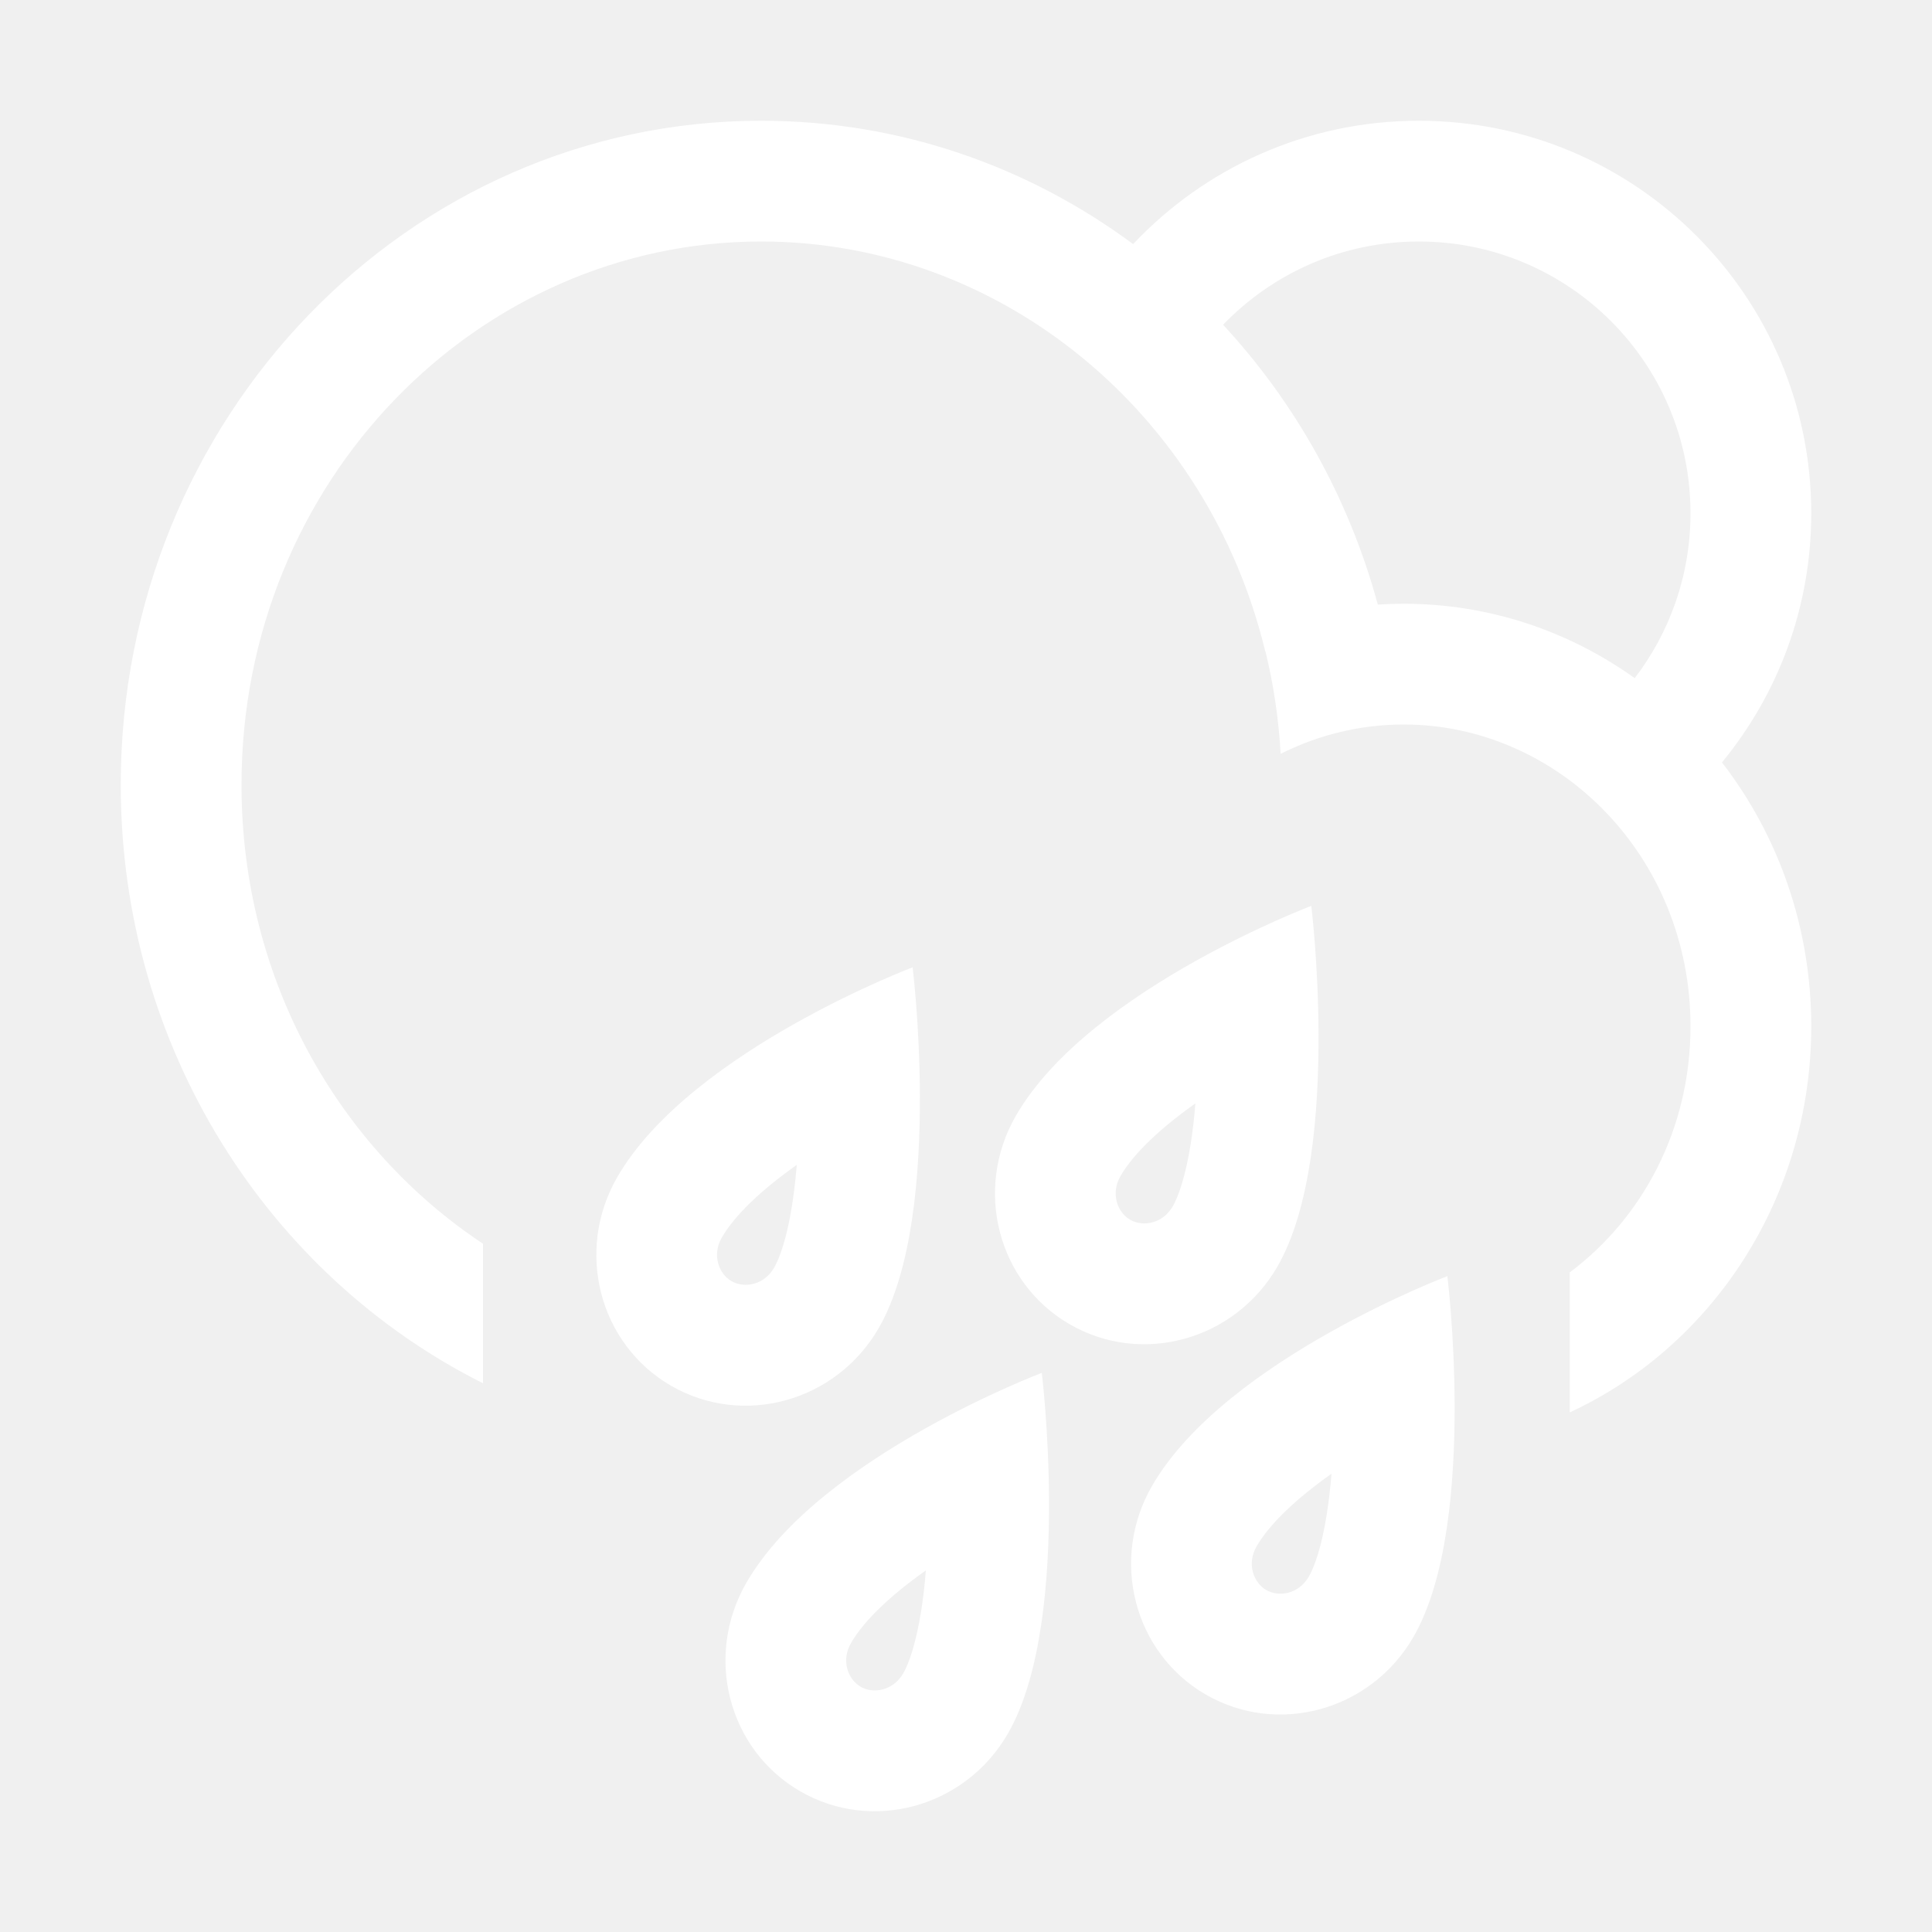
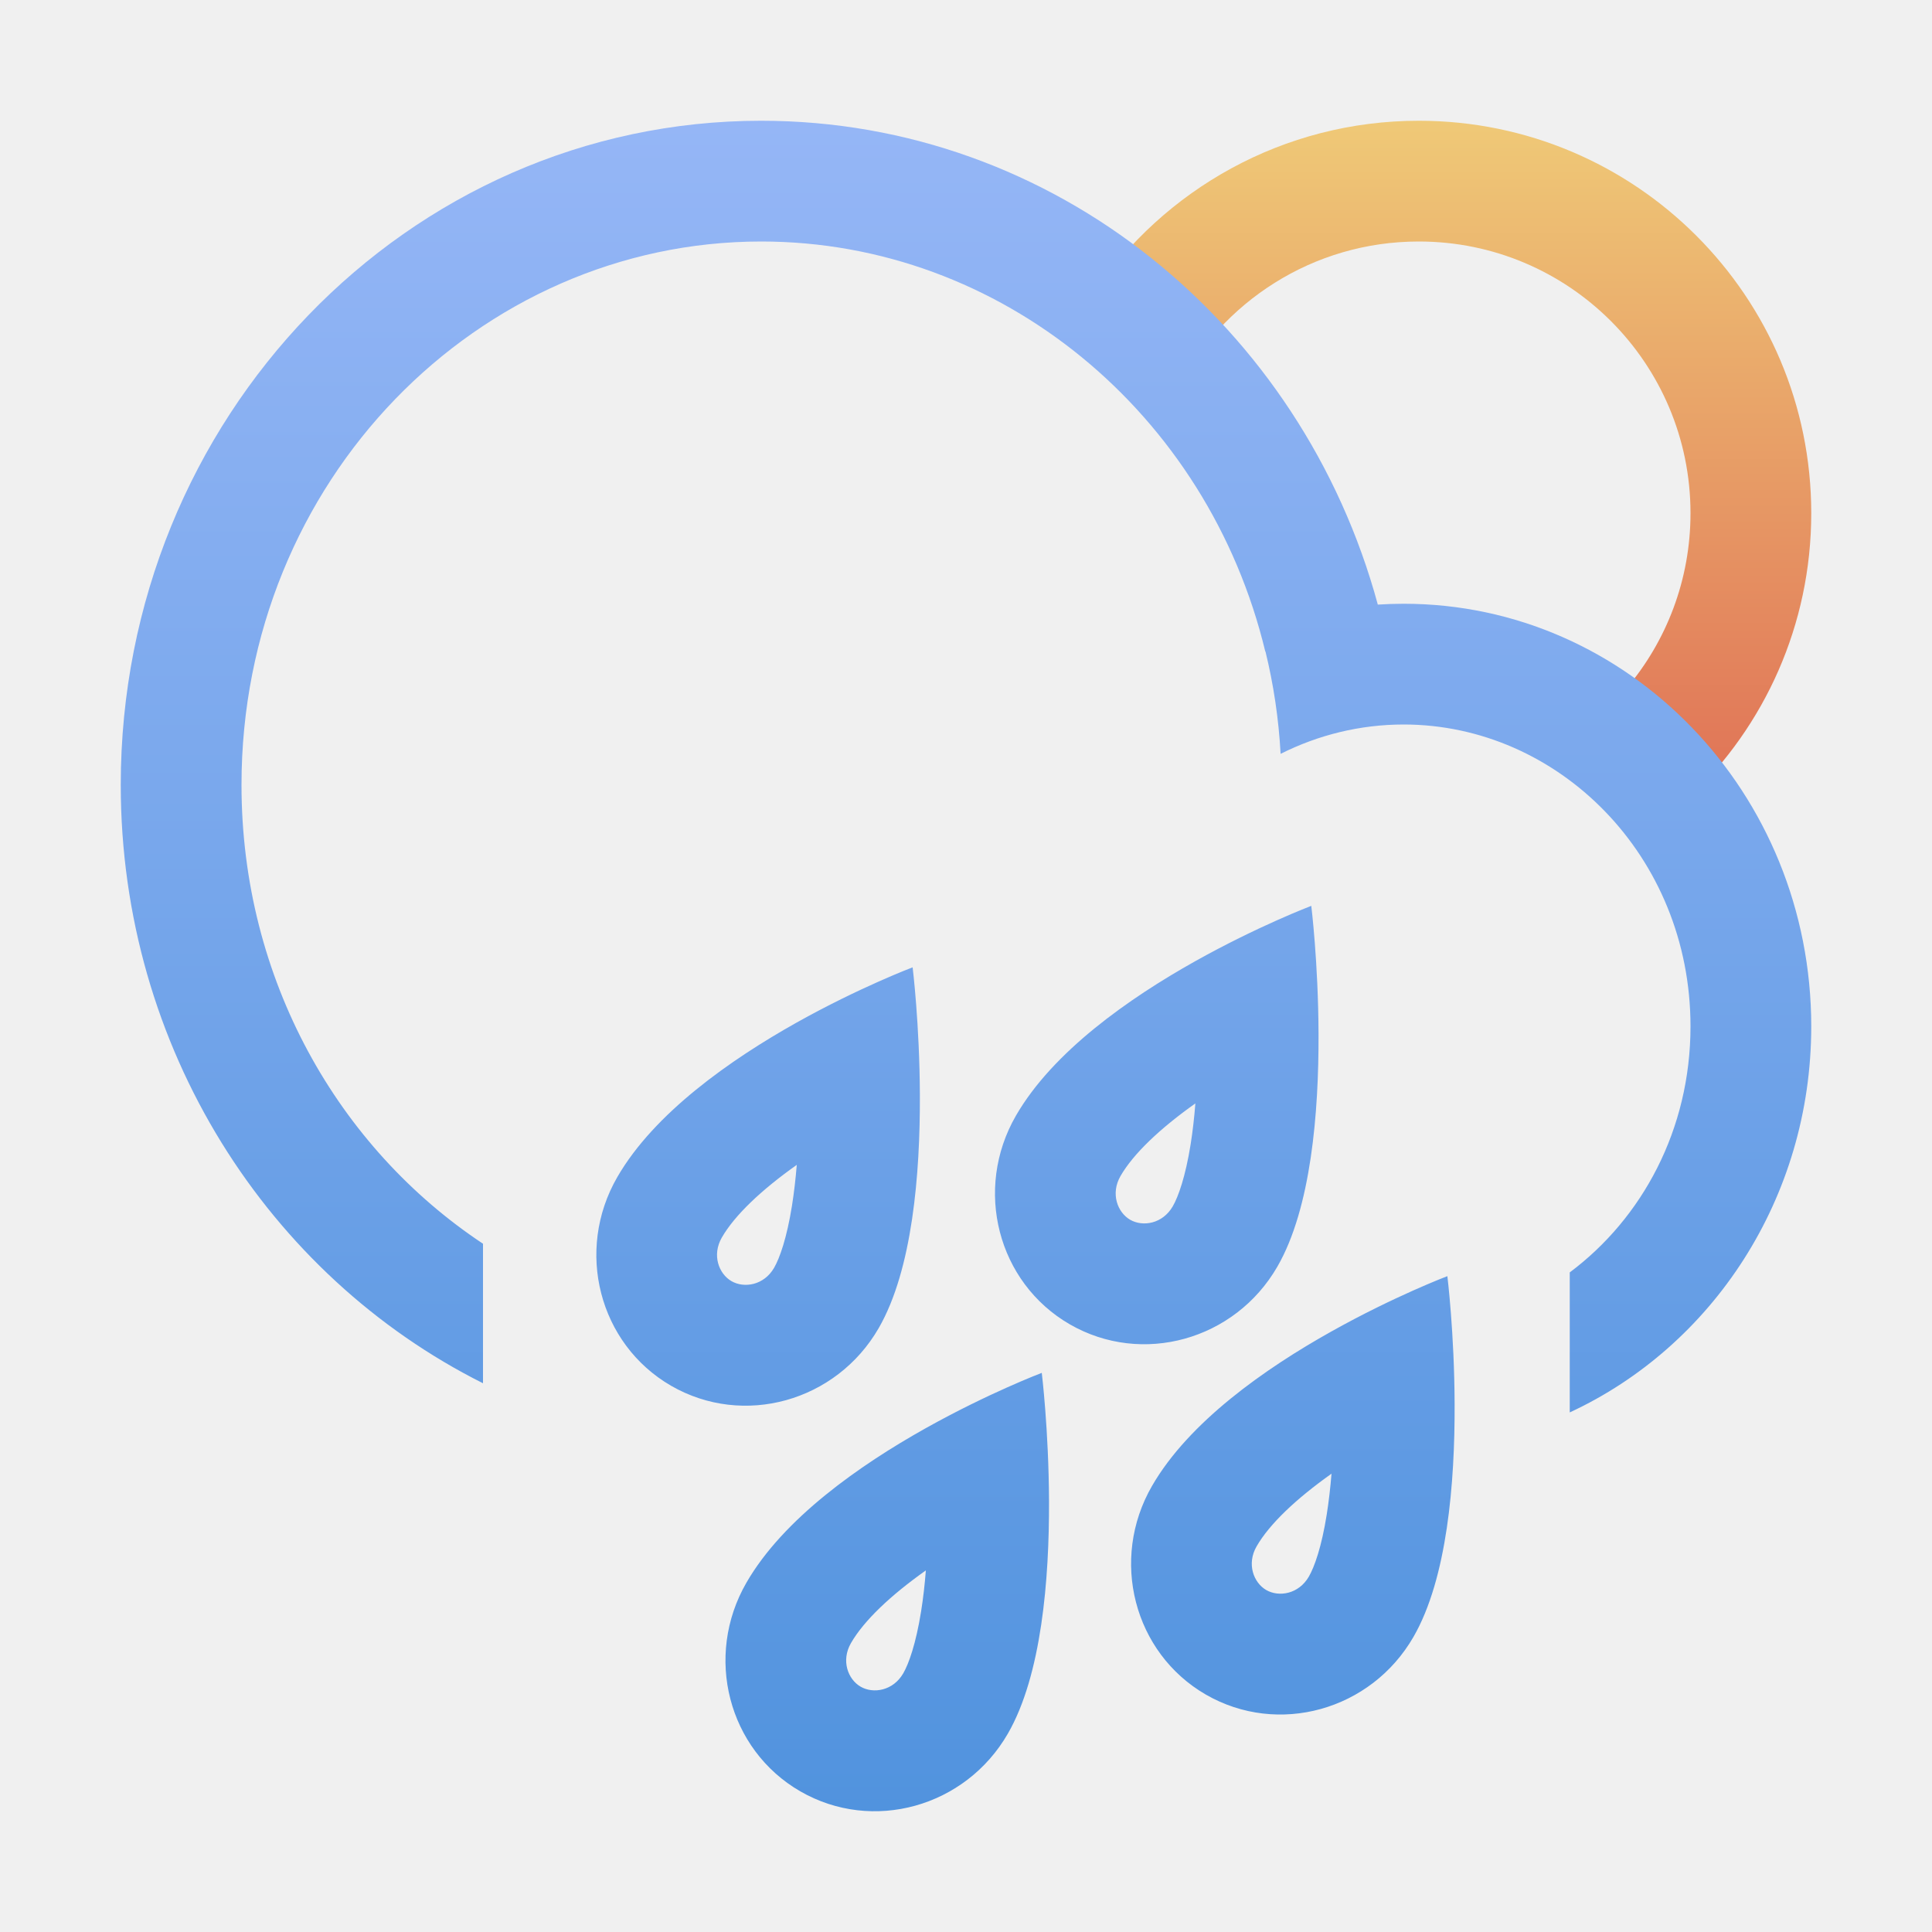
<svg xmlns="http://www.w3.org/2000/svg" width="32" height="32" viewBox="0 0 32 32" fill="none">
-   <path fill-rule="evenodd" clip-rule="evenodd" d="M2 13C2 17.363 4.449 21.132 8 22.911V20.6C5.61 19.015 4 16.229 4 13C4 7.96 7.922 4 12.608 4C16.584 4 20.009 6.85 20.957 10.791L20.96 10.79C21.094 11.337 21.179 11.904 21.211 12.486C21.834 12.173 22.527 12 23.249 12C25.805 12 28 14.17 28 17C28 18.71 27.198 20.18 26 21.075V23.394C28.357 22.302 30 19.85 30 17C30 15.346 29.447 13.826 28.521 12.628C29.445 11.505 30 10.067 30 8.5C30 4.91 27.09 2 23.5 2C21.635 2 19.954 2.785 18.768 4.043C17.032 2.757 14.905 2 12.608 2C6.749 2 2 6.925 2 13ZM20.258 5.379C21.449 6.664 22.342 8.249 22.821 10.014C22.963 10.005 23.105 10 23.249 10C24.67 10 25.988 10.455 27.076 11.232C27.656 10.475 28 9.528 28 8.5C28 6.015 25.985 4 23.5 4C22.227 4 21.077 4.529 20.258 5.379ZM19.425 19.98C19.257 20.271 18.929 20.324 18.719 20.203C18.509 20.081 18.391 19.77 18.559 19.479C18.773 19.108 19.215 18.69 19.799 18.276C19.781 18.509 19.755 18.736 19.721 18.951C19.635 19.489 19.517 19.82 19.425 19.98ZM21.719 15.004C21.719 15.004 20.837 15.338 19.794 15.922C18.705 16.532 17.44 17.416 16.827 18.479C16.124 19.697 16.523 21.244 17.719 21.935C18.915 22.625 20.454 22.198 21.157 20.98C21.716 20.012 21.844 18.422 21.839 17.126C21.835 15.943 21.719 15.004 21.719 15.004ZM12.822 20.997C12.654 21.288 12.326 21.341 12.116 21.22C11.906 21.099 11.788 20.788 11.956 20.497C12.17 20.126 12.613 19.707 13.197 19.294C13.178 19.527 13.152 19.753 13.118 19.968C13.033 20.507 12.914 20.838 12.822 20.997ZM15.116 16.022C15.116 16.022 14.234 16.355 13.192 16.939C12.102 17.55 10.837 18.434 10.224 19.497C9.521 20.715 9.921 22.262 11.116 22.953C12.312 23.643 13.851 23.216 14.554 21.998C15.113 21.029 15.241 19.44 15.236 18.144C15.232 16.961 15.116 16.022 15.116 16.022ZM20.973 26.336C21.183 26.457 21.511 26.404 21.679 26.113C21.771 25.953 21.89 25.622 21.975 25.084C22.009 24.869 22.035 24.642 22.054 24.409C21.47 24.823 21.027 25.241 20.813 25.613C20.645 25.904 20.764 26.215 20.973 26.336ZM22.049 22.055C23.091 21.471 23.973 21.137 23.973 21.137C23.973 21.137 24.089 22.076 24.093 23.259C24.098 24.556 23.97 26.145 23.411 27.113C22.708 28.331 21.169 28.758 19.973 28.068C18.778 27.377 18.378 25.83 19.081 24.612C19.694 23.549 20.959 22.665 22.049 22.055ZM14.961 27.715C14.793 28.006 14.464 28.059 14.255 27.938C14.045 27.816 13.927 27.505 14.095 27.214C14.309 26.843 14.751 26.424 15.335 26.011C15.317 26.244 15.291 26.471 15.257 26.685C15.171 27.224 15.053 27.555 14.961 27.715ZM17.255 22.739C17.255 22.739 16.373 23.073 15.33 23.657C14.241 24.267 12.976 25.151 12.363 26.214C11.66 27.432 12.059 28.979 13.255 29.67C14.451 30.36 15.99 29.933 16.693 28.715C17.252 27.747 17.38 26.157 17.375 24.861C17.371 23.678 17.255 22.739 17.255 22.739Z" fill="white" />
+   <path fill-rule="evenodd" clip-rule="evenodd" d="M27.979 13.211C29.224 12.027 30 10.354 30 8.5C30 4.91 27.09 2 23.5 2C21.254 2 19.275 3.139 18.107 4.87C18.618 5.354 19.08 5.888 19.486 6.464C20.229 5.002 21.747 4 23.5 4C25.985 4 28 6.015 28 8.5C28 9.606 27.601 10.619 26.939 11.402C27.377 11.941 27.73 12.55 27.979 13.211Z" fill="url(#paint0_linear_3_3267)" />
+   <path fill-rule="evenodd" clip-rule="evenodd" d="M2 13C2 17.363 4.449 21.132 8 22.911V20.6C5.61 19.015 4 16.229 4 13C4 7.96 7.922 4 12.608 4C16.584 4 20.009 6.85 20.957 10.791L20.96 10.79C21.094 11.337 21.179 11.904 21.211 12.486C21.834 12.173 22.527 12 23.249 12C25.805 12 28 14.17 28 17C28 18.71 27.198 20.18 26 21.075V23.394C28.357 22.302 30 19.85 30 17C30 13.134 26.978 10 23.249 10C23.105 10 22.963 10.005 22.821 10.014C21.566 5.39 17.469 2 12.608 2C6.749 2 2 6.925 2 13ZM18.719 20.203C18.929 20.324 19.257 20.271 19.425 19.98C19.517 19.82 19.635 19.489 19.721 18.951C19.755 18.736 19.781 18.509 19.799 18.276C19.215 18.69 18.773 19.108 18.559 19.479C18.391 19.77 18.509 20.081 18.719 20.203ZM19.794 15.922C20.837 15.338 21.719 15.004 21.719 15.004C21.719 15.004 21.835 15.943 21.839 17.126C21.844 18.422 21.716 20.012 21.157 20.98C20.454 22.198 18.915 22.625 17.719 21.935C16.523 21.244 16.124 19.697 16.827 18.479C17.44 17.416 18.705 16.532 19.794 15.922ZM12.116 21.22C12.326 21.341 12.654 21.289 12.822 20.998C12.914 20.838 13.032 20.507 13.118 19.968C13.152 19.753 13.178 19.527 13.197 19.294C12.613 19.707 12.17 20.126 11.956 20.497C11.788 20.788 11.906 21.099 12.116 21.22ZM13.191 16.939C14.234 16.355 15.116 16.022 15.116 16.022C15.116 16.022 15.232 16.961 15.236 18.144C15.241 19.44 15.113 21.029 14.554 21.998C13.851 23.216 12.312 23.643 11.116 22.953C9.921 22.262 9.521 20.715 10.224 19.497C10.837 18.434 12.102 17.55 13.191 16.939ZM21.679 26.113C21.511 26.404 21.183 26.457 20.973 26.336C20.764 26.215 20.645 25.904 20.813 25.613C21.027 25.241 21.47 24.823 22.054 24.409C22.035 24.642 22.009 24.869 21.975 25.084C21.89 25.622 21.771 25.953 21.679 26.113ZM23.973 21.137C23.973 21.137 23.091 21.471 22.049 22.055C20.959 22.665 19.694 23.549 19.081 24.612C18.378 25.83 18.778 27.377 19.973 28.068C21.169 28.758 22.708 28.331 23.411 27.113C23.97 26.145 24.098 24.556 24.093 23.259C24.089 22.076 23.973 21.137 23.973 21.137ZM14.255 27.937C14.464 28.058 14.793 28.006 14.961 27.715C15.053 27.555 15.171 27.224 15.257 26.685C15.291 26.471 15.317 26.244 15.335 26.011C14.751 26.424 14.309 26.843 14.095 27.214C13.927 27.505 14.045 27.816 14.255 27.937ZM15.33 23.657C16.373 23.073 17.255 22.739 17.255 22.739C17.255 22.739 17.37 23.678 17.375 24.861C17.38 26.157 17.252 27.747 16.693 28.715C15.99 29.933 14.451 30.36 13.255 29.67C12.059 28.979 11.66 27.432 12.363 26.214C12.976 25.151 14.241 24.267 15.33 23.657Z" fill="url(#paint1_linear_3_3267)" />
+   <defs>
+     <linearGradient id="paint0_linear_3_3267" x1="24.053" y1="2" x2="24.053" y2="13.211" gradientUnits="userSpaceOnUse">
+       <stop stop-color="#EFC977" />
+       <stop offset="1" stop-color="#E07256" />
+     </linearGradient>
+     <linearGradient id="paint1_linear_3_3267" x1="16" y1="2" x2="16" y2="30" gradientUnits="userSpaceOnUse">
+       <stop stop-color="#95B6F6" />
+       <stop offset="1" stop-color="#5193DE" />
+     </linearGradient>
+   </defs>
</svg>
